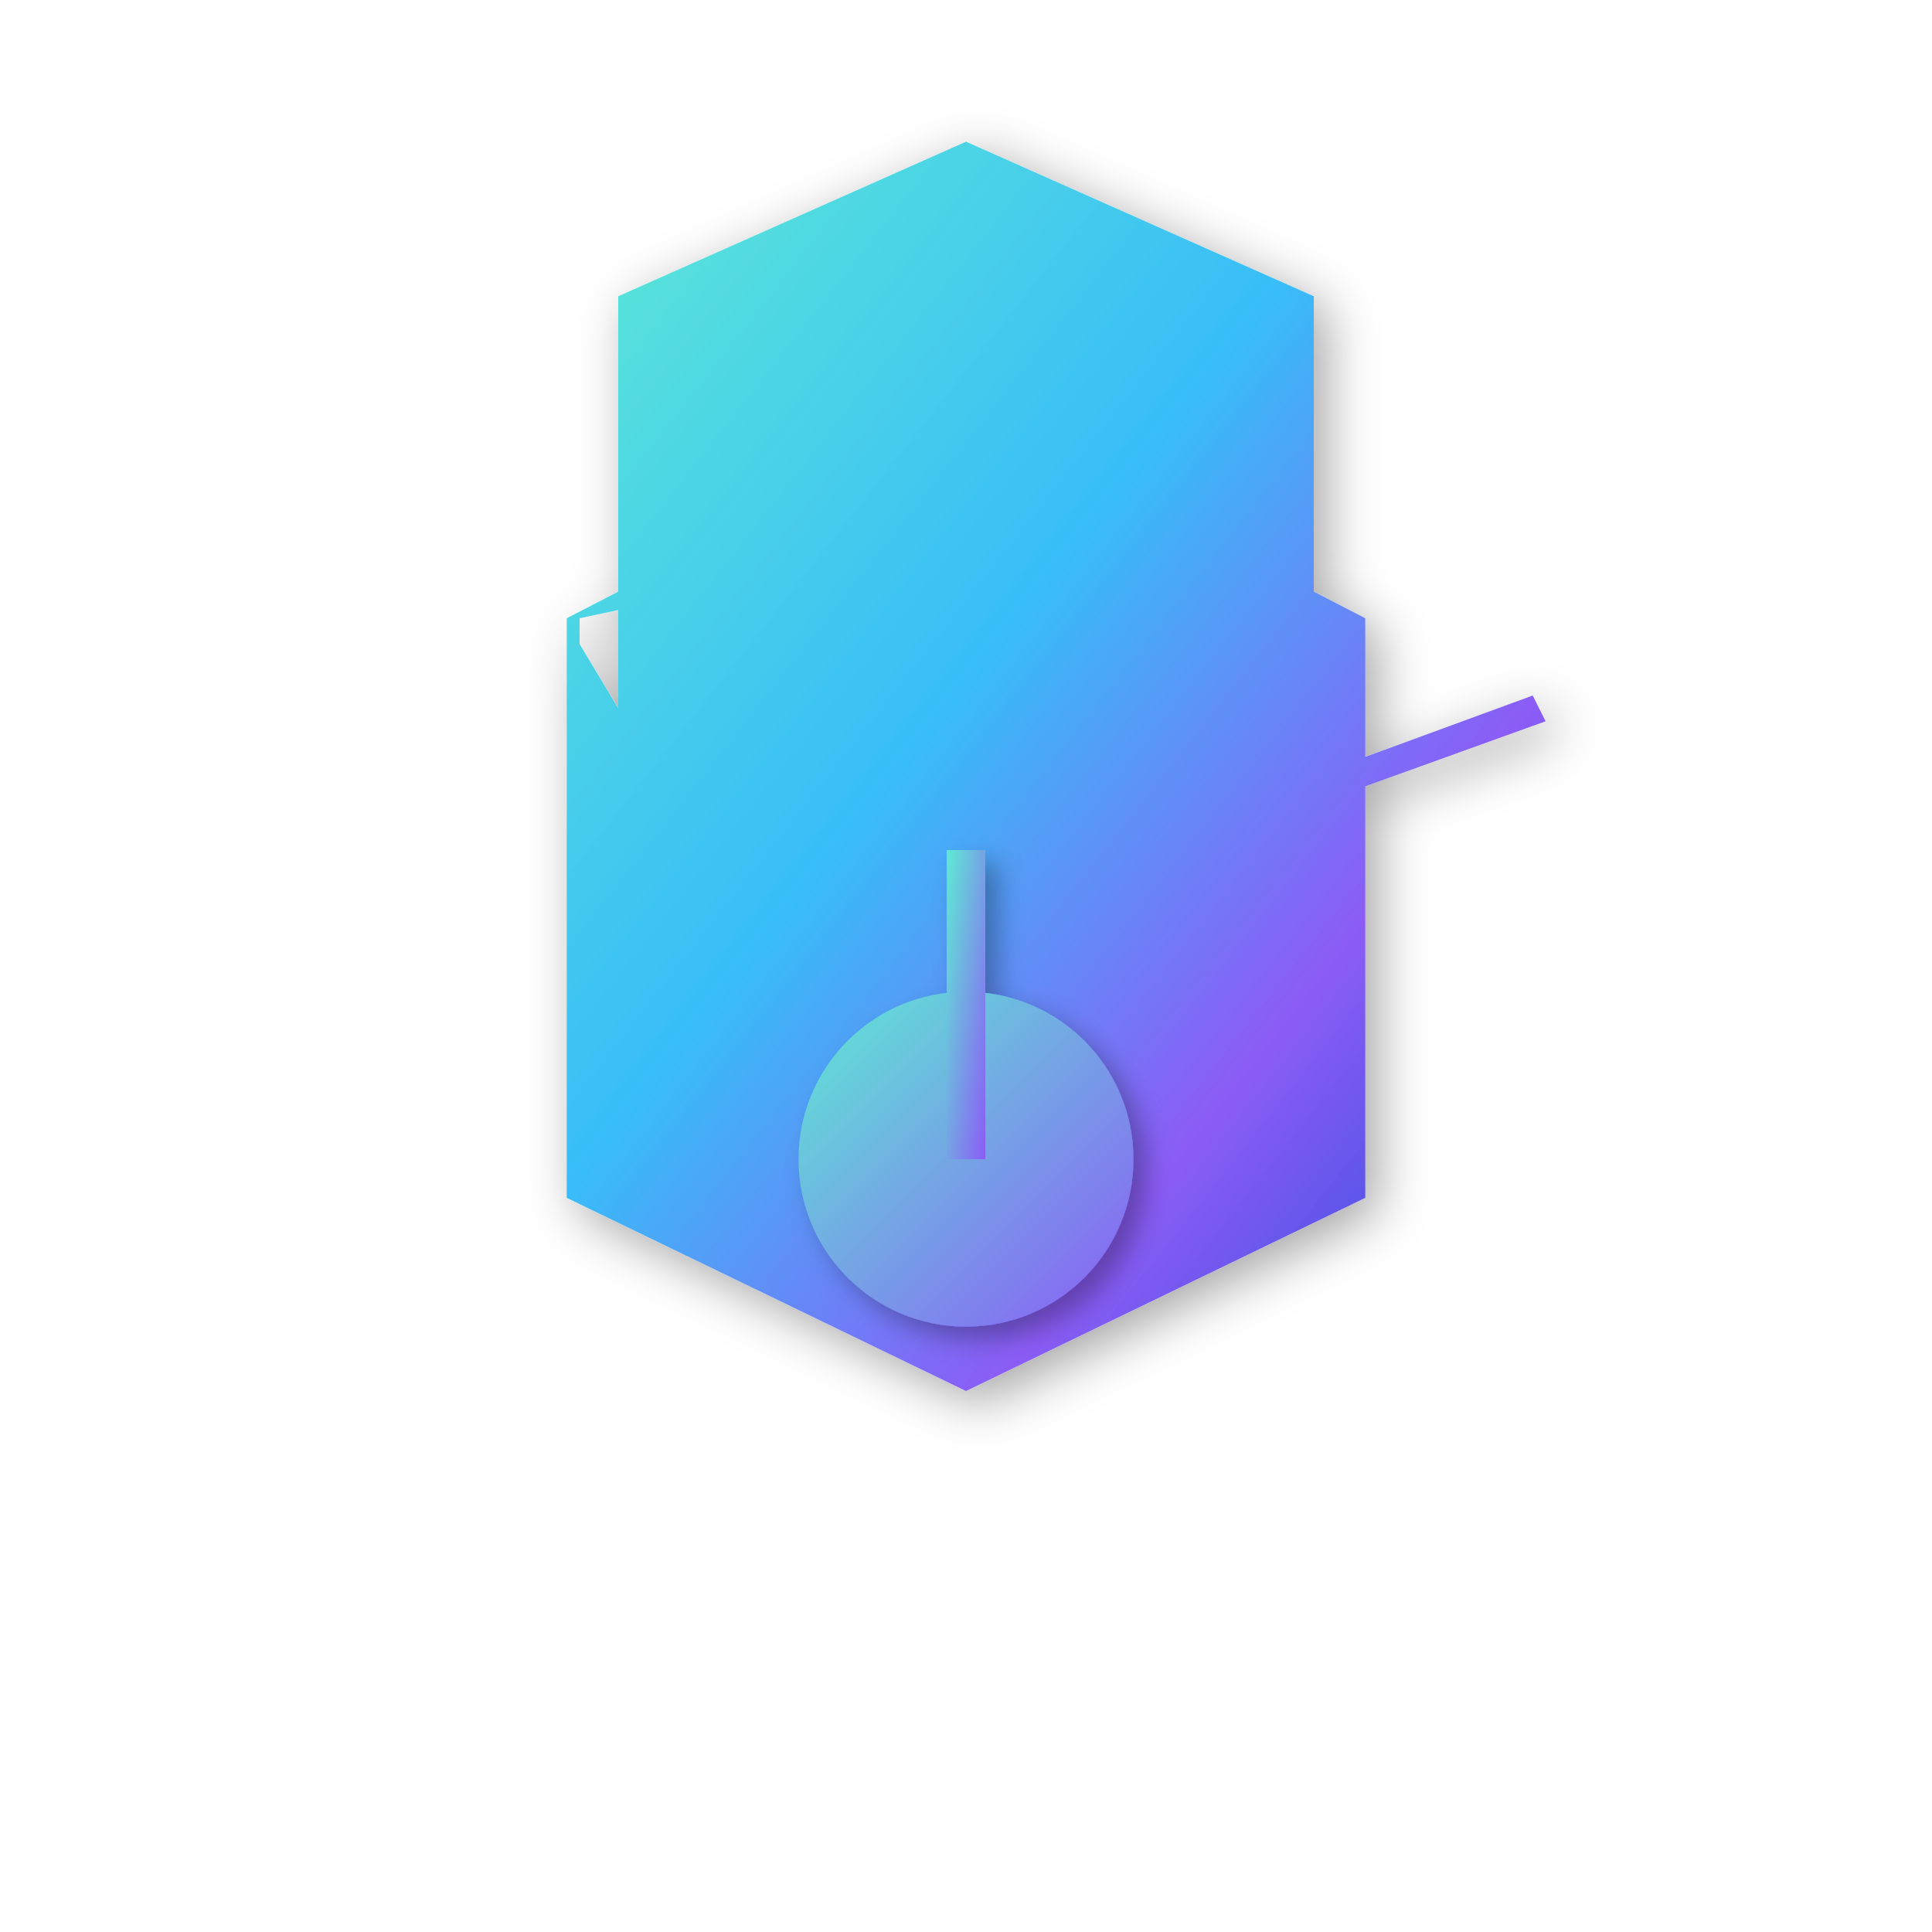
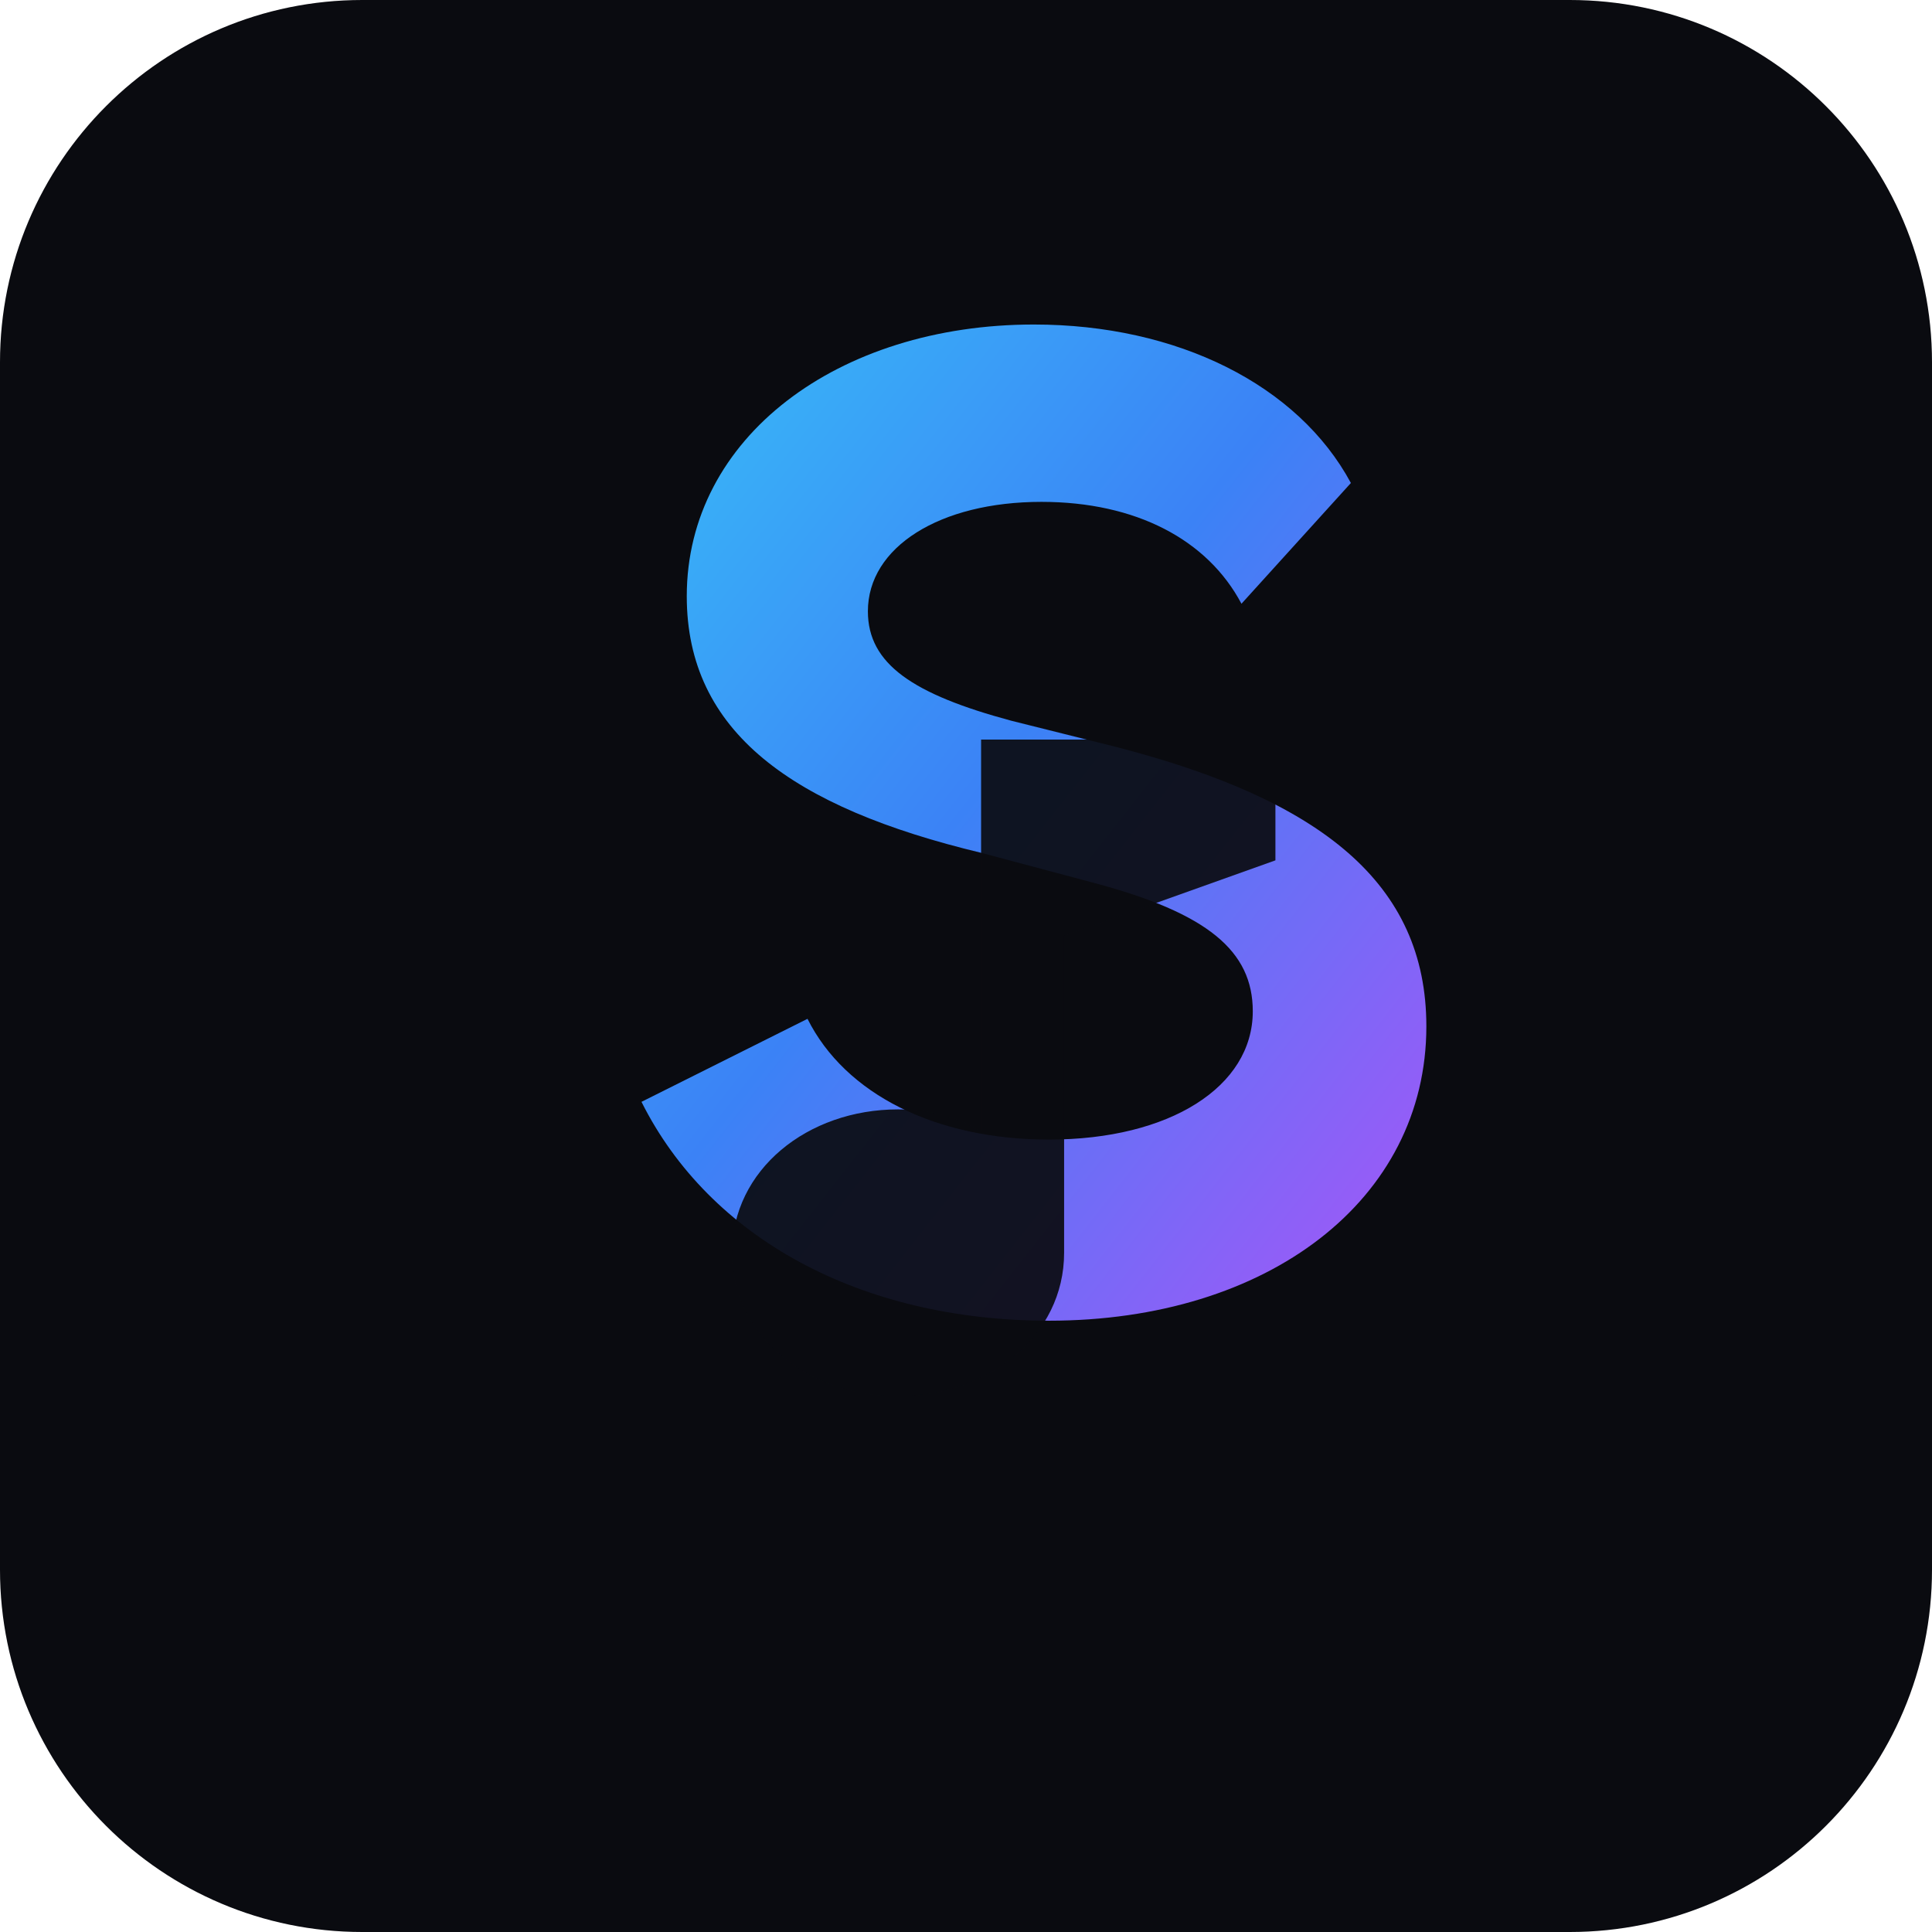
- <svg xmlns="http://www.w3.org/2000/svg" width="300" height="300" viewBox="0 0 300 300">
+ <svg xmlns="http://www.w3.org/2000/svg" viewBox="0 0 512 512" width="512" height="512">
  <defs>
-     <linearGradient id="sGrad" x1="0%" y1="0%" x2="100%" y2="100%">
-       <stop offset="0%" stop-color="#5EEAD4" />
-       <stop offset="42%" stop-color="#38BDF8" />
-       <stop offset="72%" stop-color="#8B5CF6" />
-       <stop offset="100%" stop-color="#1D4ED8" />
+     <linearGradient id="scGrad" x1="0%" y1="0%" x2="100%" y2="100%">
+       <stop offset="0%" stop-color="#38bdf8" />
+       <stop offset="45%" stop-color="#3b82f6" />
+       <stop offset="100%" stop-color="#a855f7" />
    </linearGradient>
-     <linearGradient id="noteGrad" x1="0%" y1="0%" x2="100%" y2="100%">
-       <stop offset="0%" stop-color="#5EEAD4" />
-       <stop offset="100%" stop-color="#8B5CF6" />
+     <linearGradient id="scGradText" x1="0%" y1="0%" x2="100%" y2="0%">
+       <stop offset="0%" stop-color="#3b82f6" />
+       <stop offset="100%" stop-color="#a855f7" />
    </linearGradient>
-     <filter id="s3d" x="-25%" y="-25%" width="150%" height="150%">
-       <feDropShadow x="-1" y="2" width="0" height="6" spread="0" stdDeviation="4" flood-color="#000" flood-opacity="0.35" />
-     </filter>
-     <filter id="soft" x="-25%" y="-25%" width="150%" height="150%">
-       <feDropShadow x="-1" y="1" width="0" height="3" spread="0" stdDeviation="2" flood-color="#000" flood-opacity="0.3" />
-     </filter>
-     <path id="sShape" d="       M150 64 L212 96 L212 186 L150 216 L88 186 L88 96 Z       M96 110 L96 46 L150 22 L204 46 L204 110       L204 100 L156 82 L90 96 L90 100 Z       M96 150 L96 46 L150 22 L204 46 L204 150       L200 150 L150 128 L100 150 Z       M116 200 L118 152 L238 108 L240 112 L118 156 L116 200 Z     " />
  </defs>
-   <g filter="url(#s3d)">
-     <use href="#sShape" fill="url(#sGrad)" />
-   </g>
-   <g filter="url(#soft)">
-     <g fill="url(#noteGrad)">
-       <circle cx="150" cy="180" r="26" />
-       <rect x="147" y="132" width="6" height="48" />
-     </g>
+   <rect width="512" height="512" rx="96" fill="#0a0b10" />
+   <path d="M358 128c-14-26-46-42-84-42-52 0-92 30-92 72 0 36 28 56 78 68l30 8c30 8 42 18 42 34 0 20-22 34-54 34-30 0-54-12-64-32l-44 22c18 36 58 58 108 58 58 0 100-32 100-78 0-38-28-60-82-74l-28-7c-26-7-38-15-38-29 0-17 19-29 46-29 25 0 44 10 53 27z" fill="url(#scGrad)" />
+   <g transform="translate(236,196)">
+     <path d="M24 0v104c-6-4-14-6-22-6-24 0-44 16-44 38s20 38 44 38 44-16 44-38V52l56-20V0z" fill="#0a0b10" opacity="0.92" />
  </g>
</svg>
